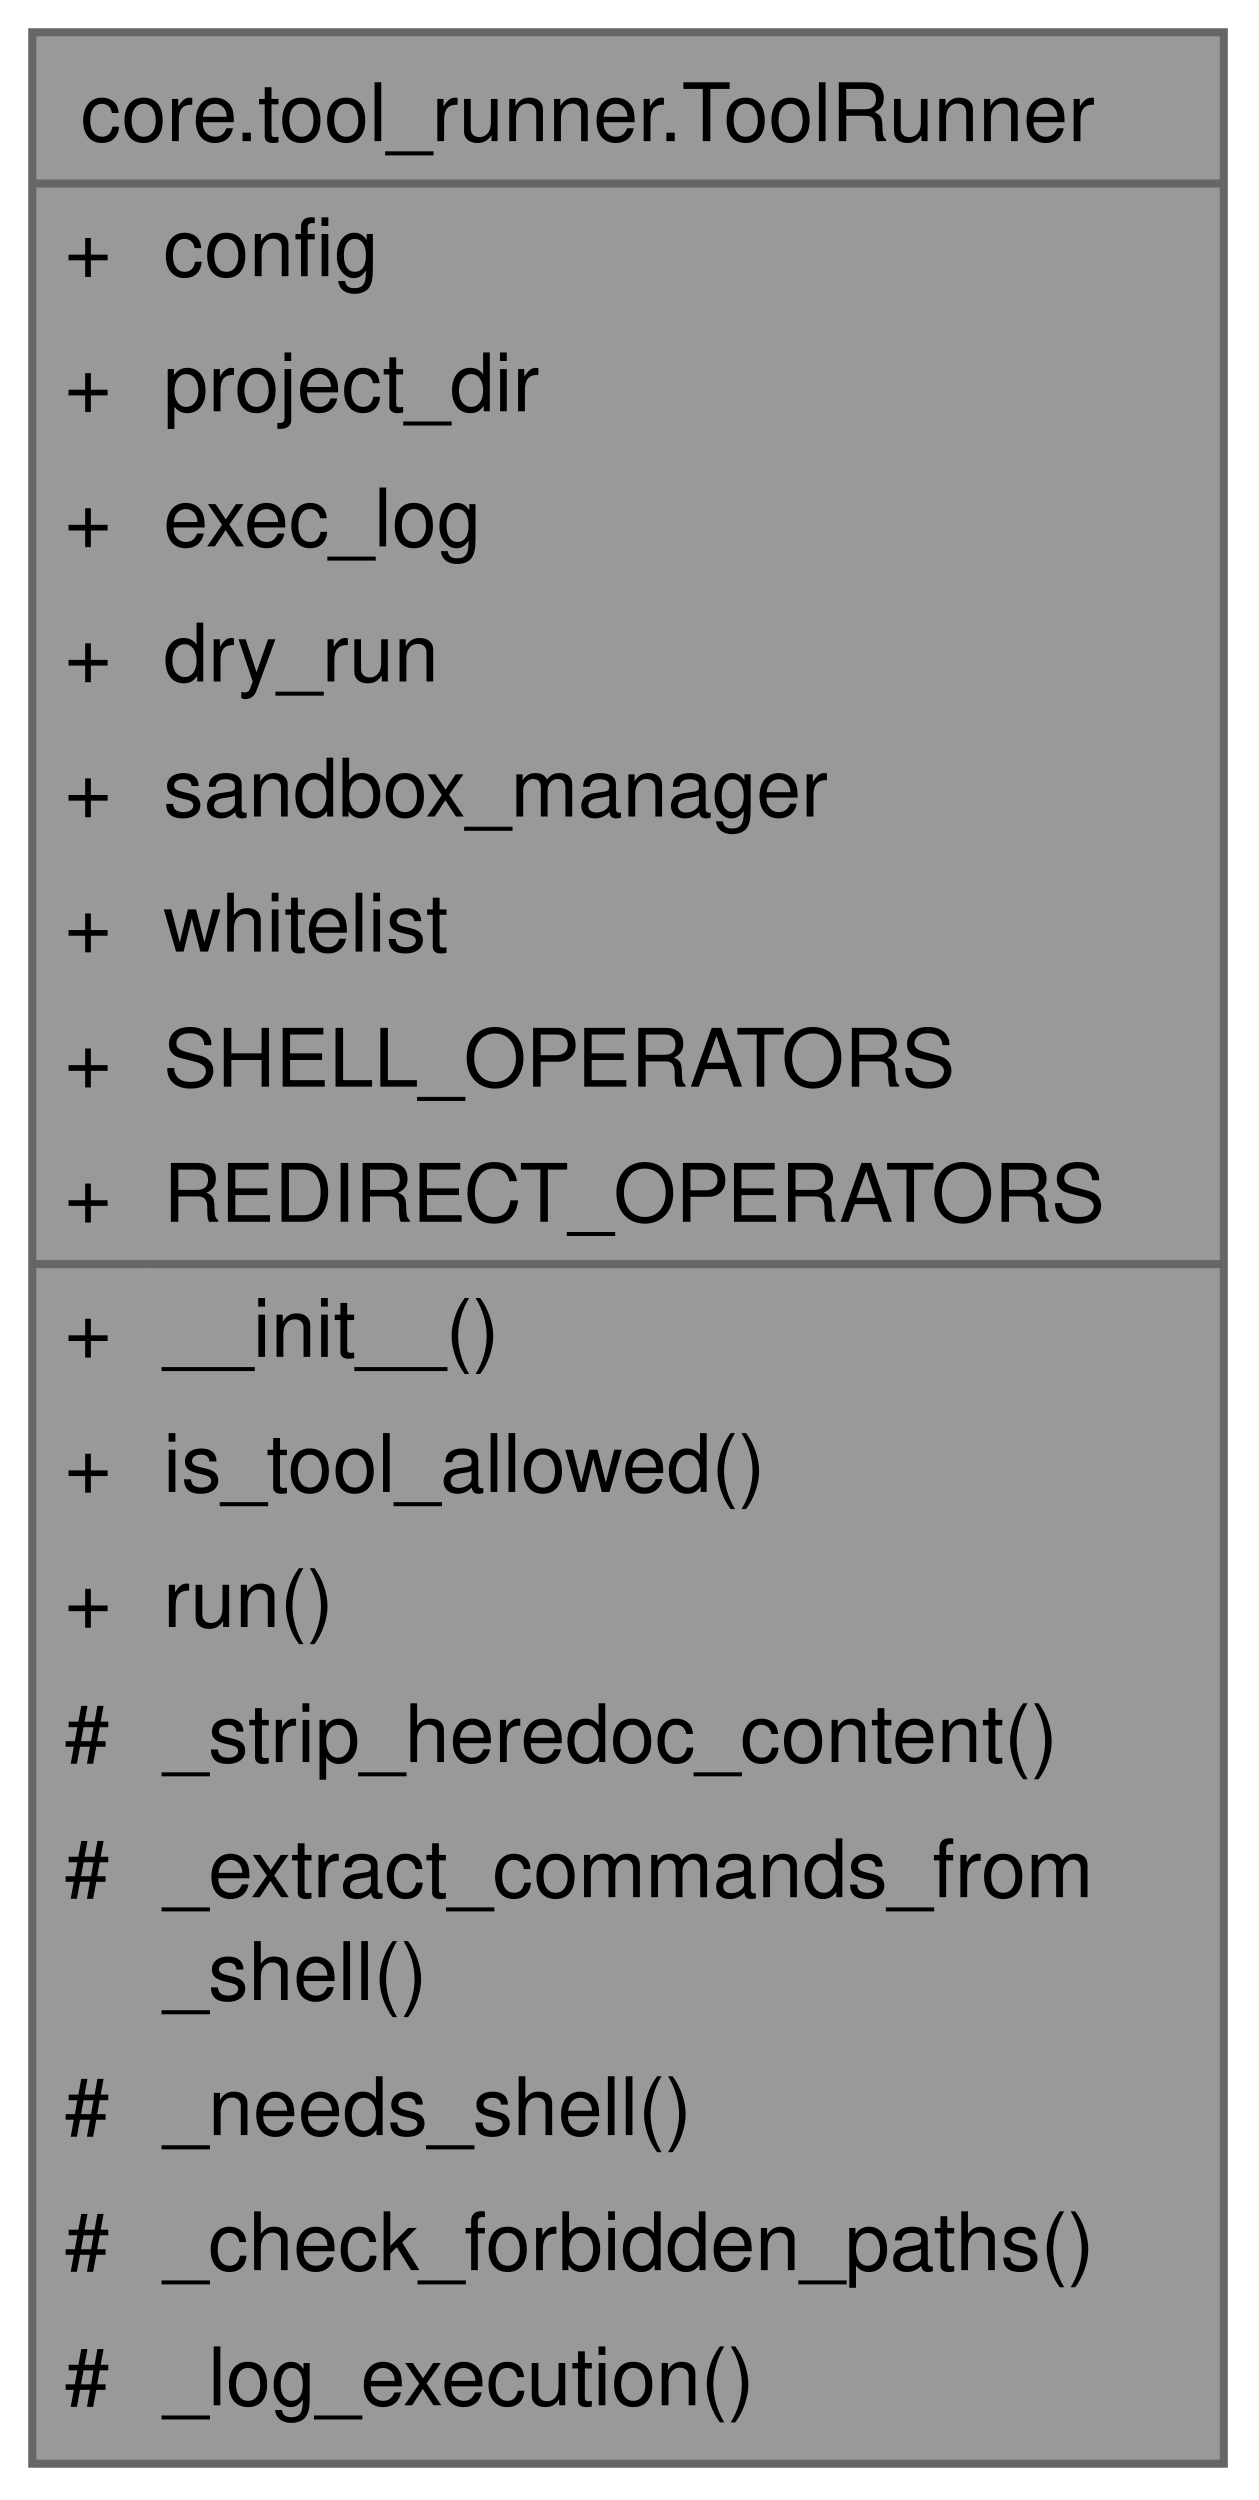
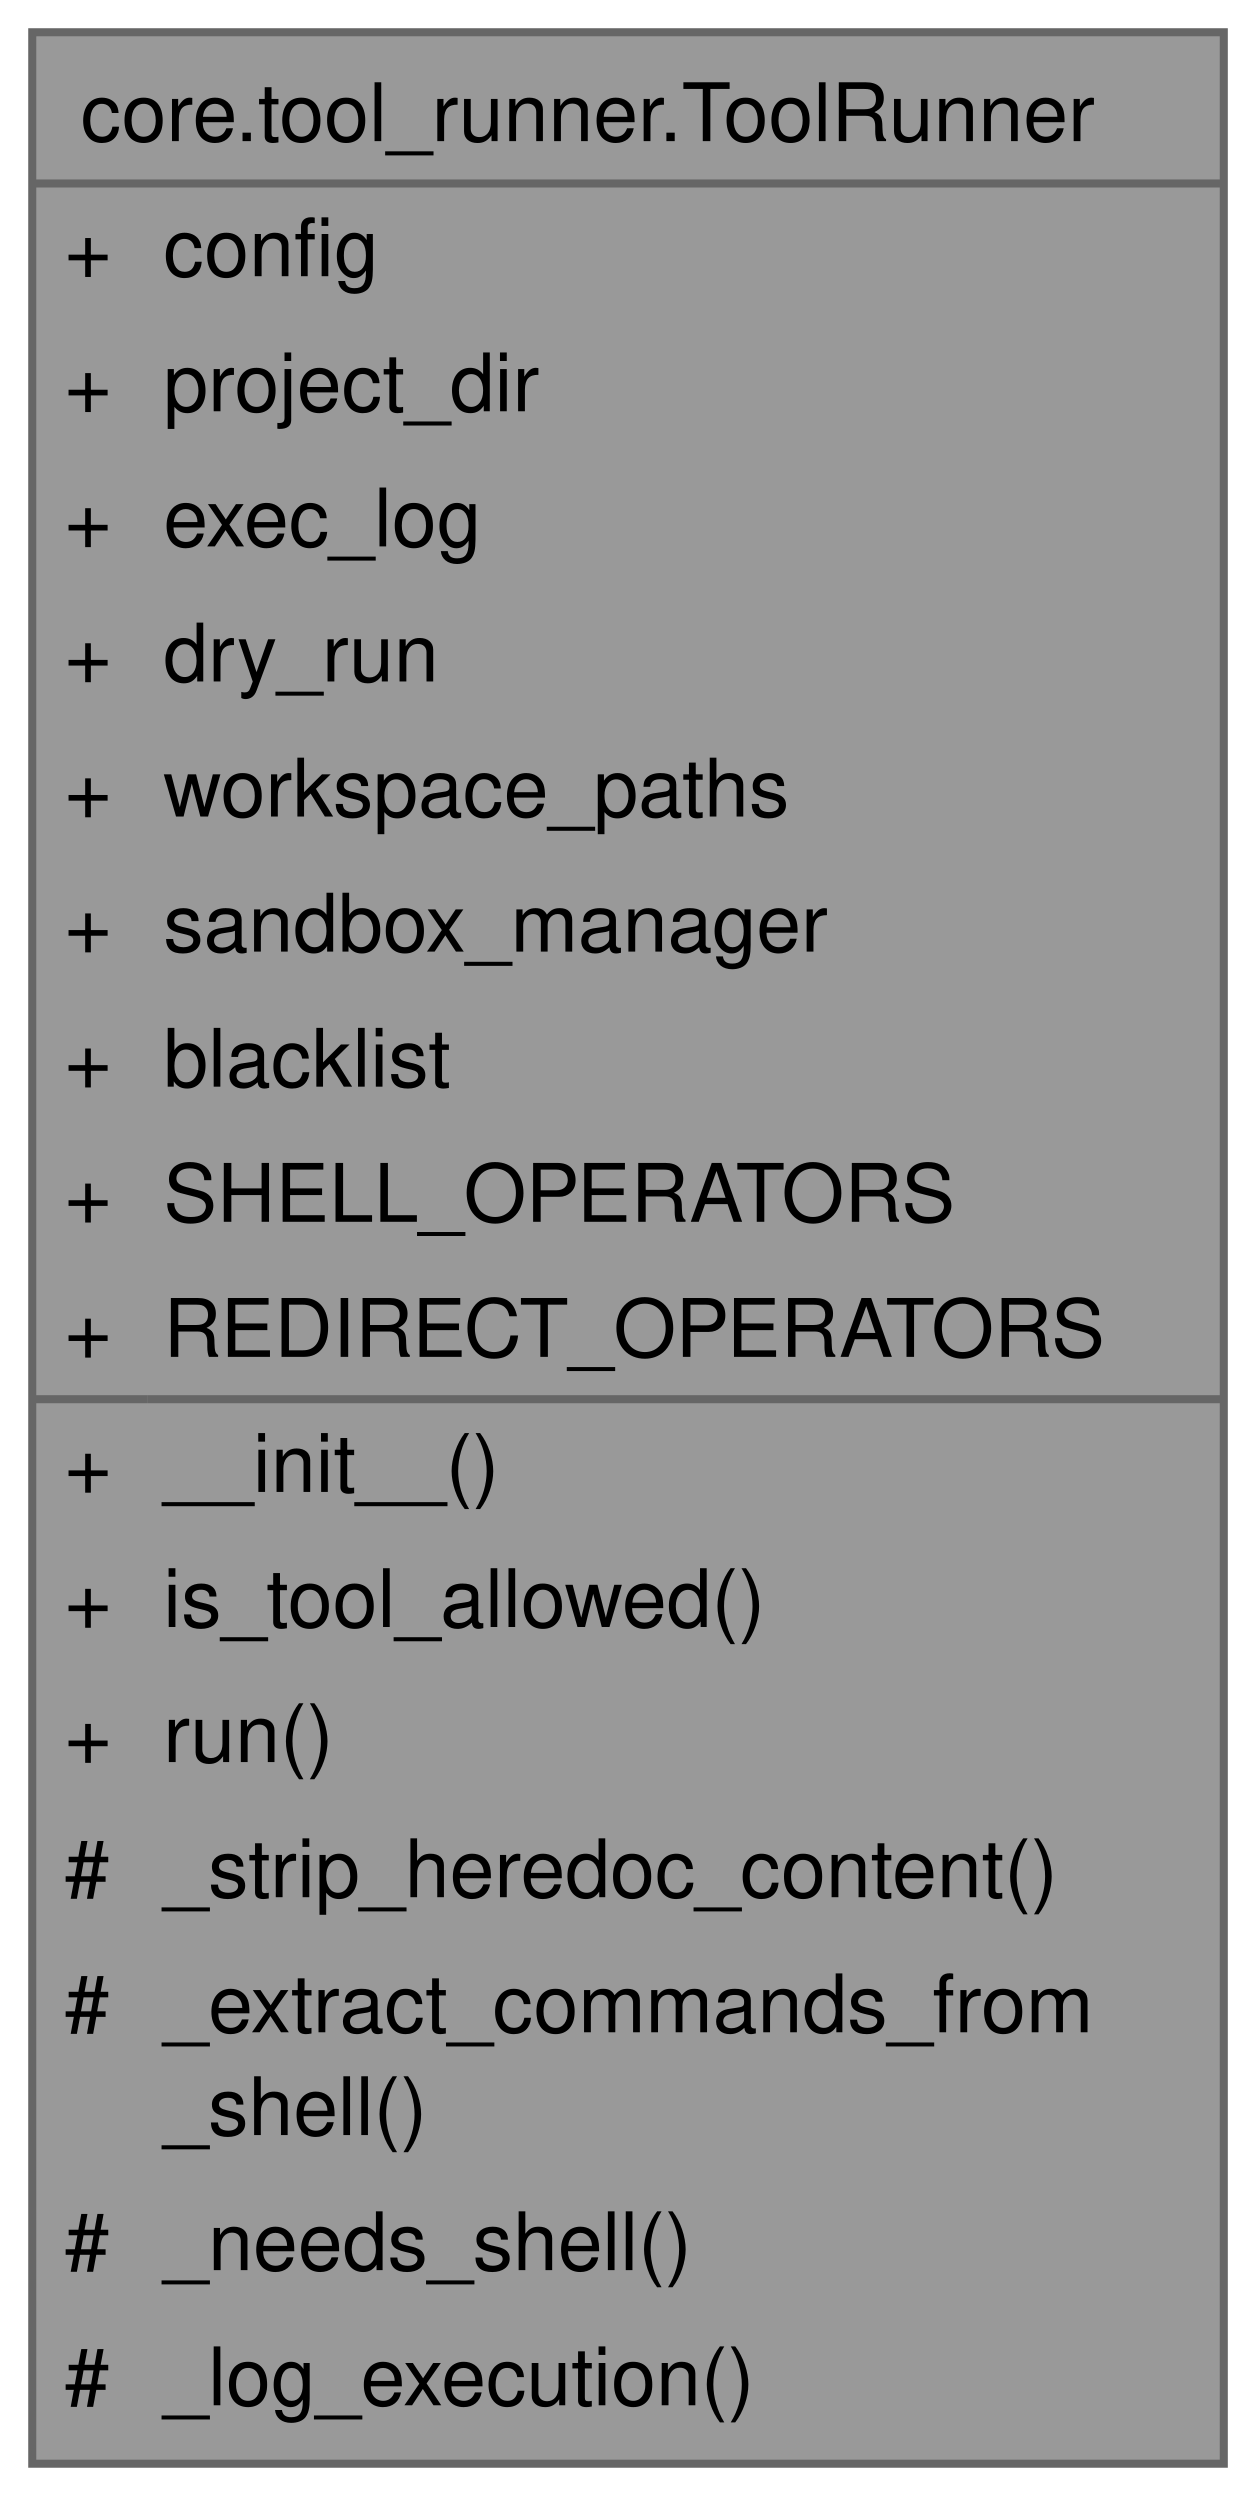
<svg xmlns="http://www.w3.org/2000/svg" xmlns:xlink="http://www.w3.org/1999/xlink" width="156pt" height="310pt" viewBox="0.00 0.00 156.00 310.00">
  <g id="graph0" class="graph" transform="scale(1 1) rotate(0) translate(4 305.5)">
    <g id="Node000001" class="node">
      <g id="a_Node000001">
        <a xlink:title=" ">
          <polygon fill="#999999" stroke="none" points="147.75,-301.5 0,-301.5 0,0 147.75,0 147.75,-301.5" />
          <text xml:space="preserve" text-anchor="start" x="6" y="-288" font-family="Helvetica,sans-Serif" font-size="10.00">core.tool_runner.ToolRunner</text>
          <text xml:space="preserve" text-anchor="start" x="4" y="-271.25" font-family="Helvetica,sans-Serif" font-size="10.00">+</text>
          <text xml:space="preserve" text-anchor="start" x="16.25" y="-271.25" font-family="Helvetica,sans-Serif" font-size="10.00">config</text>
          <text xml:space="preserve" text-anchor="start" x="4" y="-254.5" font-family="Helvetica,sans-Serif" font-size="10.00">+</text>
          <text xml:space="preserve" text-anchor="start" x="16.25" y="-254.5" font-family="Helvetica,sans-Serif" font-size="10.00">project_dir</text>
          <text xml:space="preserve" text-anchor="start" x="4" y="-237.75" font-family="Helvetica,sans-Serif" font-size="10.00">+</text>
          <text xml:space="preserve" text-anchor="start" x="16.25" y="-237.75" font-family="Helvetica,sans-Serif" font-size="10.00">exec_log</text>
          <text xml:space="preserve" text-anchor="start" x="4" y="-221" font-family="Helvetica,sans-Serif" font-size="10.00">+</text>
          <text xml:space="preserve" text-anchor="start" x="16.25" y="-221" font-family="Helvetica,sans-Serif" font-size="10.00">dry_run</text>
          <text xml:space="preserve" text-anchor="start" x="4" y="-204.25" font-family="Helvetica,sans-Serif" font-size="10.00">+</text>
-           <text xml:space="preserve" text-anchor="start" x="16.25" y="-204.25" font-family="Helvetica,sans-Serif" font-size="10.00">sandbox_manager</text>
+           <text xml:space="preserve" text-anchor="start" x="16.25" y="-204.25" font-family="Helvetica,sans-Serif" font-size="10.00">workspace_paths</text>
          <text xml:space="preserve" text-anchor="start" x="4" y="-187.5" font-family="Helvetica,sans-Serif" font-size="10.00">+</text>
-           <text xml:space="preserve" text-anchor="start" x="16.25" y="-187.5" font-family="Helvetica,sans-Serif" font-size="10.00">whitelist</text>
+           <text xml:space="preserve" text-anchor="start" x="16.25" y="-187.5" font-family="Helvetica,sans-Serif" font-size="10.00">sandbox_manager</text>
          <text xml:space="preserve" text-anchor="start" x="4" y="-170.75" font-family="Helvetica,sans-Serif" font-size="10.00">+</text>
-           <text xml:space="preserve" text-anchor="start" x="16.25" y="-170.75" font-family="Helvetica,sans-Serif" font-size="10.00">SHELL_OPERATORS</text>
+           <text xml:space="preserve" text-anchor="start" x="16.25" y="-170.75" font-family="Helvetica,sans-Serif" font-size="10.00">blacklist</text>
          <text xml:space="preserve" text-anchor="start" x="4" y="-154" font-family="Helvetica,sans-Serif" font-size="10.00">+</text>
-           <text xml:space="preserve" text-anchor="start" x="16.25" y="-154" font-family="Helvetica,sans-Serif" font-size="10.00">REDIRECT_OPERATORS</text>
+           <text xml:space="preserve" text-anchor="start" x="16.25" y="-154" font-family="Helvetica,sans-Serif" font-size="10.00">SHELL_OPERATORS</text>
          <text xml:space="preserve" text-anchor="start" x="4" y="-137.25" font-family="Helvetica,sans-Serif" font-size="10.00">+</text>
-           <text xml:space="preserve" text-anchor="start" x="16.25" y="-137.25" font-family="Helvetica,sans-Serif" font-size="10.00">__init__()</text>
+           <text xml:space="preserve" text-anchor="start" x="16.25" y="-137.25" font-family="Helvetica,sans-Serif" font-size="10.00">REDIRECT_OPERATORS</text>
          <text xml:space="preserve" text-anchor="start" x="4" y="-120.5" font-family="Helvetica,sans-Serif" font-size="10.00">+</text>
-           <text xml:space="preserve" text-anchor="start" x="16.25" y="-120.5" font-family="Helvetica,sans-Serif" font-size="10.00">is_tool_allowed()</text>
+           <text xml:space="preserve" text-anchor="start" x="16.25" y="-120.5" font-family="Helvetica,sans-Serif" font-size="10.00">__init__()</text>
          <text xml:space="preserve" text-anchor="start" x="4" y="-103.75" font-family="Helvetica,sans-Serif" font-size="10.00">+</text>
-           <text xml:space="preserve" text-anchor="start" x="16.25" y="-103.75" font-family="Helvetica,sans-Serif" font-size="10.00">run()</text>
-           <text xml:space="preserve" text-anchor="start" x="4" y="-87" font-family="Helvetica,sans-Serif" font-size="10.00">#</text>
-           <text xml:space="preserve" text-anchor="start" x="16.25" y="-87" font-family="Helvetica,sans-Serif" font-size="10.00">_strip_heredoc_content()</text>
+           <text xml:space="preserve" text-anchor="start" x="16.25" y="-103.75" font-family="Helvetica,sans-Serif" font-size="10.00">is_tool_allowed()</text>
+           <text xml:space="preserve" text-anchor="start" x="4" y="-87" font-family="Helvetica,sans-Serif" font-size="10.00">+</text>
+           <text xml:space="preserve" text-anchor="start" x="16.25" y="-87" font-family="Helvetica,sans-Serif" font-size="10.00">run()</text>
          <text xml:space="preserve" text-anchor="start" x="4" y="-70.25" font-family="Helvetica,sans-Serif" font-size="10.00">#</text>
-           <text xml:space="preserve" text-anchor="start" x="16.25" y="-70.25" font-family="Helvetica,sans-Serif" font-size="10.00">_extract_commands_from</text>
-           <text xml:space="preserve" text-anchor="start" x="16.25" y="-57.5" font-family="Helvetica,sans-Serif" font-size="10.00">_shell()</text>
-           <text xml:space="preserve" text-anchor="start" x="4" y="-40.75" font-family="Helvetica,sans-Serif" font-size="10.00">#</text>
-           <text xml:space="preserve" text-anchor="start" x="16.25" y="-40.75" font-family="Helvetica,sans-Serif" font-size="10.00">_needs_shell()</text>
+           <text xml:space="preserve" text-anchor="start" x="16.25" y="-70.25" font-family="Helvetica,sans-Serif" font-size="10.00">_strip_heredoc_content()</text>
+           <text xml:space="preserve" text-anchor="start" x="4" y="-53.5" font-family="Helvetica,sans-Serif" font-size="10.00">#</text>
+           <text xml:space="preserve" text-anchor="start" x="16.25" y="-53.5" font-family="Helvetica,sans-Serif" font-size="10.00">_extract_commands_from</text>
+           <text xml:space="preserve" text-anchor="start" x="16.25" y="-40.75" font-family="Helvetica,sans-Serif" font-size="10.00">_shell()</text>
          <text xml:space="preserve" text-anchor="start" x="4" y="-24" font-family="Helvetica,sans-Serif" font-size="10.00">#</text>
-           <text xml:space="preserve" text-anchor="start" x="16.25" y="-24" font-family="Helvetica,sans-Serif" font-size="10.00">_check_forbidden_paths()</text>
+           <text xml:space="preserve" text-anchor="start" x="16.25" y="-24" font-family="Helvetica,sans-Serif" font-size="10.00">_needs_shell()</text>
          <text xml:space="preserve" text-anchor="start" x="4" y="-7.25" font-family="Helvetica,sans-Serif" font-size="10.00">#</text>
          <text xml:space="preserve" text-anchor="start" x="16.25" y="-7.25" font-family="Helvetica,sans-Serif" font-size="10.00">_log_execution()</text>
          <polygon fill="#666666" stroke="#666666" points="0,-282.75 0,-282.75 147.75,-282.75 147.75,-282.75 0,-282.75" />
-           <polygon fill="#666666" stroke="#666666" points="0,-148.75 0,-148.75 14.25,-148.75 14.25,-148.75 0,-148.75" />
-           <polygon fill="#666666" stroke="#666666" points="14.25,-148.75 14.25,-148.75 147.75,-148.75 147.75,-148.75 14.25,-148.75" />
+           <polygon fill="#666666" stroke="#666666" points="0,-132 0,-132 14.25,-132 14.25,-132 0,-132" />
+           <polygon fill="#666666" stroke="#666666" points="14.25,-132 14.25,-132 147.75,-132 147.75,-132 14.25,-132" />
          <polygon fill="none" stroke="#666666" points="0,0 0,-301.5 147.75,-301.5 147.75,0 0,0" />
        </a>
      </g>
    </g>
  </g>
</svg>
